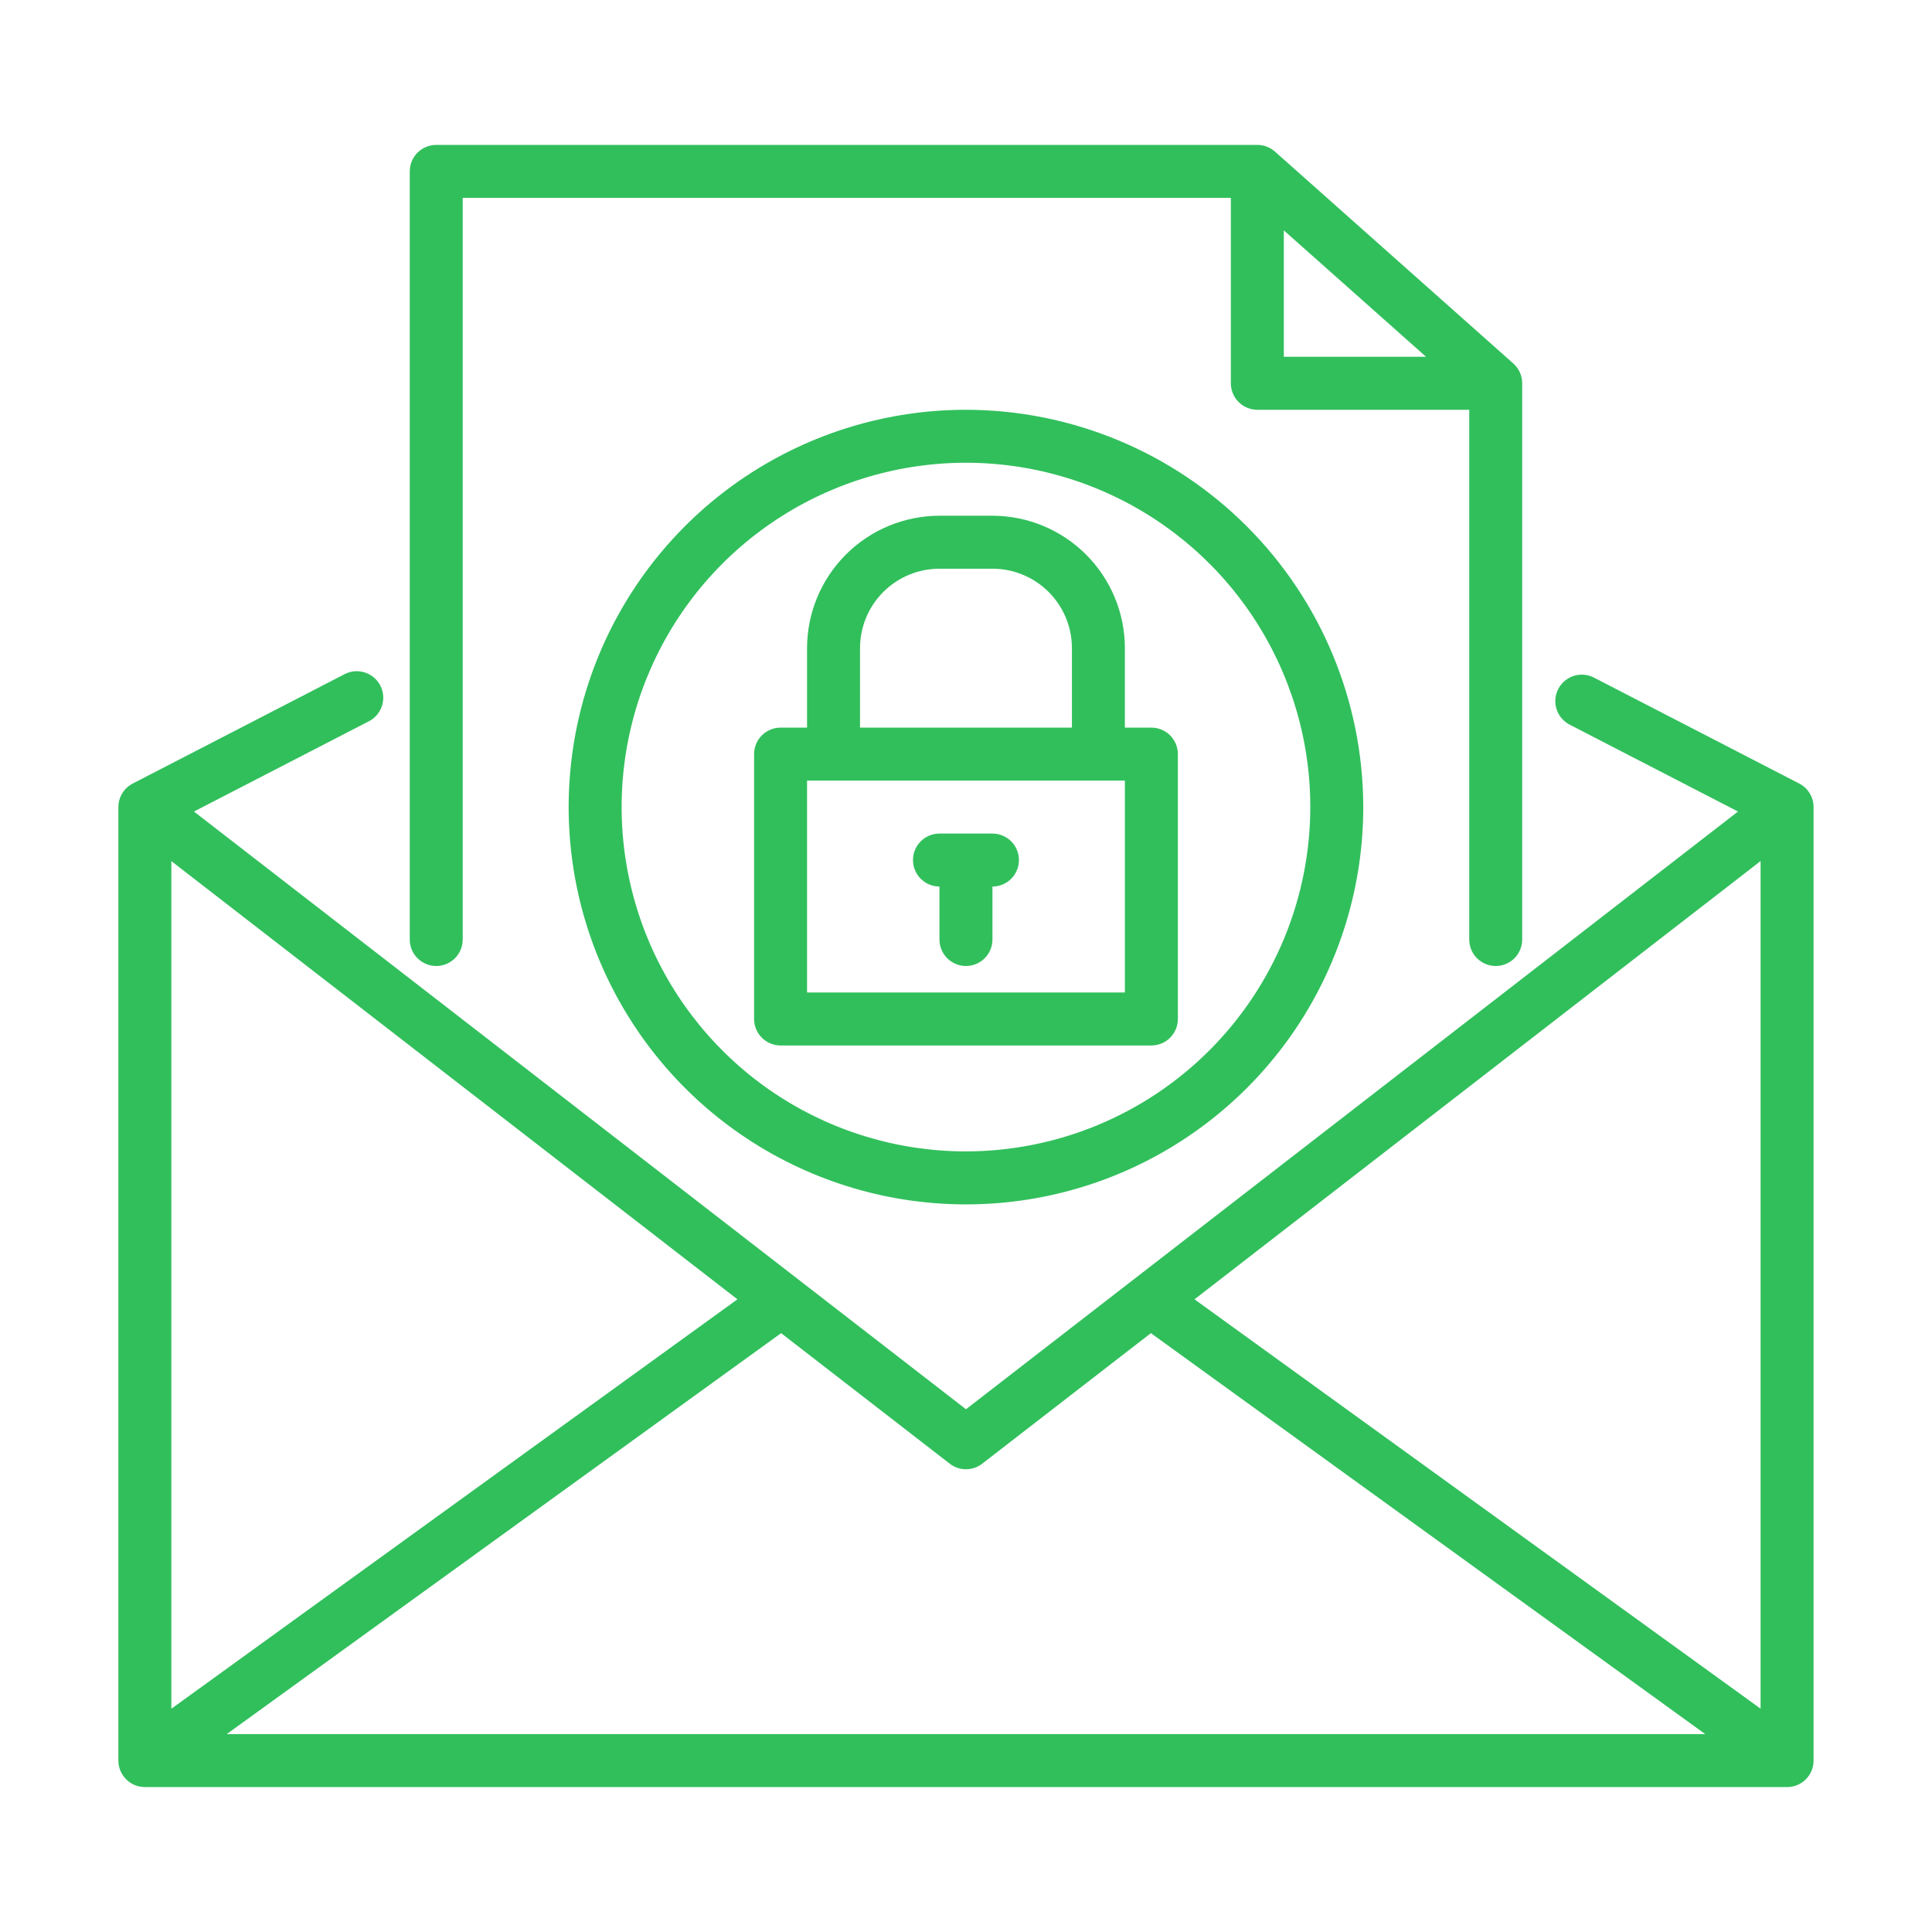
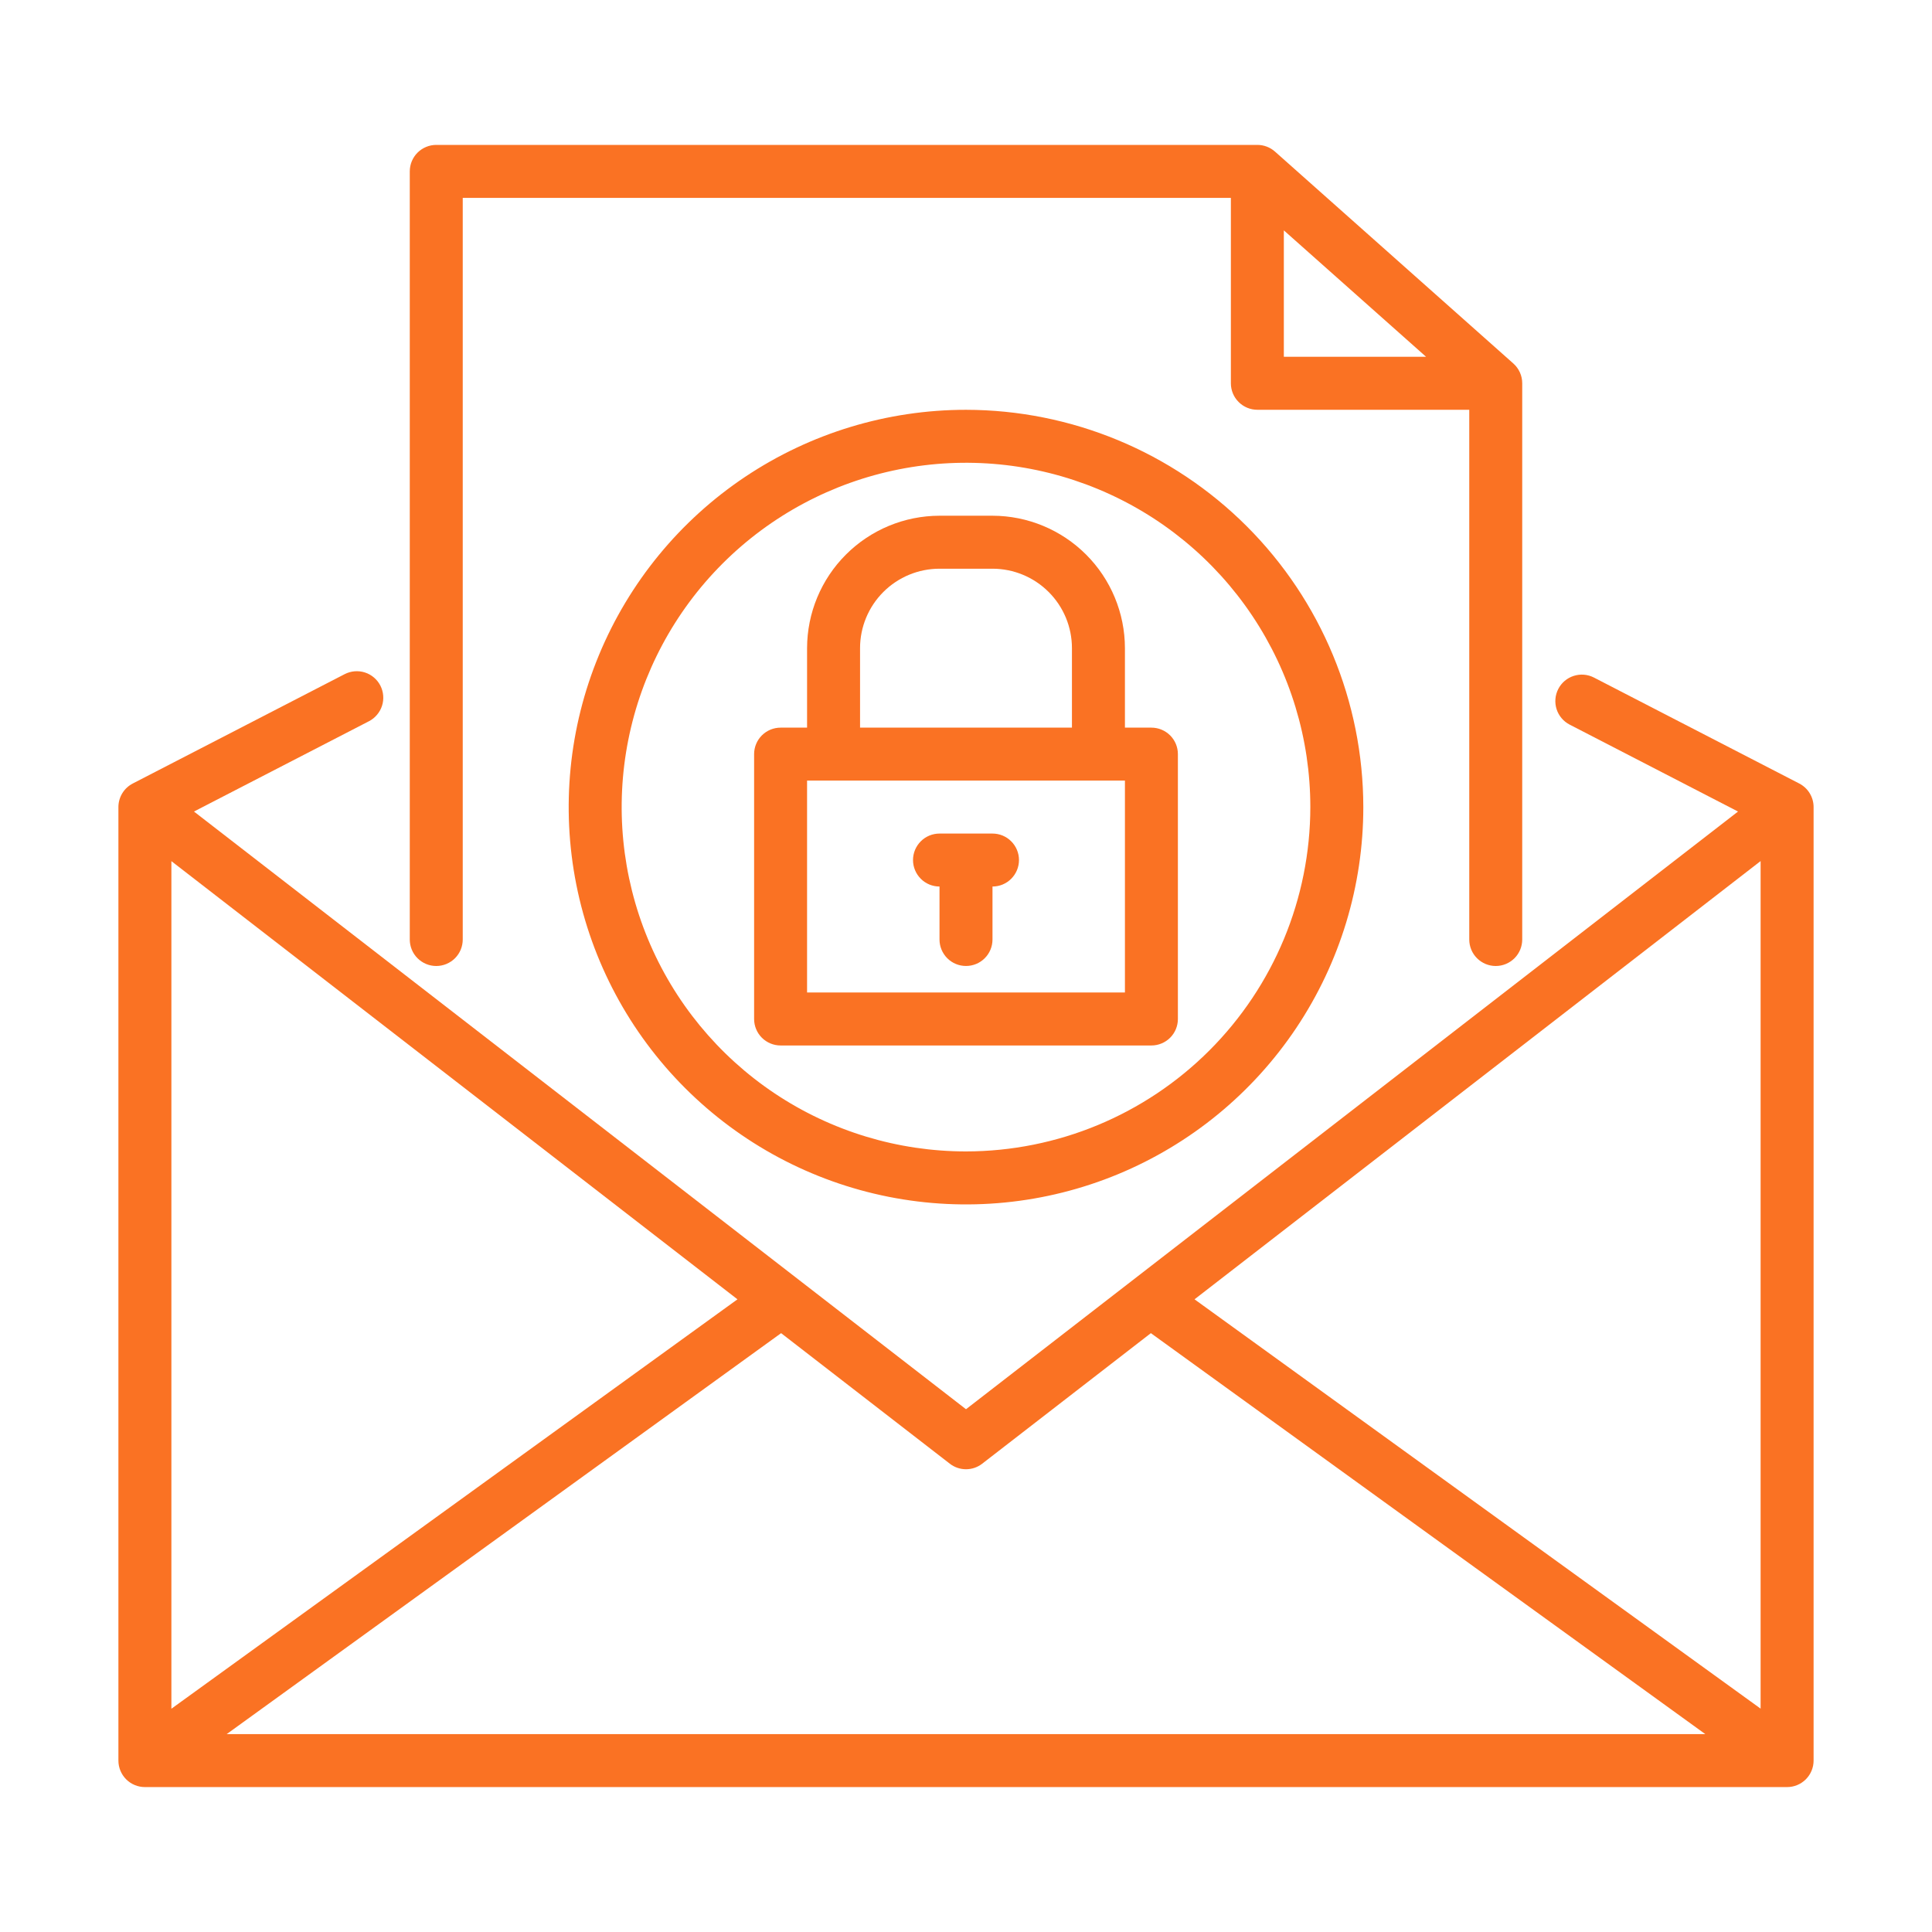
<svg xmlns="http://www.w3.org/2000/svg" width="80" height="80" viewBox="0 0 80 80" fill="none">
-   <path d="M74.501 32.444L66.001 28.057C65.873 27.991 65.734 27.951 65.59 27.939C65.447 27.927 65.302 27.943 65.165 27.987C65.028 28.031 64.9 28.102 64.79 28.195C64.681 28.288 64.59 28.401 64.524 28.529C64.458 28.657 64.418 28.797 64.406 28.941C64.394 29.084 64.411 29.229 64.454 29.366C64.498 29.503 64.569 29.63 64.662 29.74C64.755 29.85 64.869 29.941 64.997 30.007L71.967 33.604L39.999 58.354L8.031 33.604L15.276 29.865C15.404 29.799 15.518 29.709 15.611 29.599C15.704 29.489 15.774 29.362 15.818 29.224C15.862 29.087 15.878 28.943 15.866 28.799C15.854 28.656 15.814 28.516 15.748 28.388C15.682 28.26 15.592 28.146 15.482 28.053C15.372 27.96 15.245 27.89 15.108 27.846C14.97 27.802 14.826 27.785 14.682 27.797C14.539 27.809 14.399 27.849 14.271 27.915L5.497 32.444C5.318 32.536 5.168 32.676 5.063 32.848C4.958 33.02 4.902 33.217 4.902 33.419V72.903C4.902 73.194 5.018 73.473 5.224 73.678C5.429 73.884 5.708 73.999 5.999 73.999H73.999C74.29 73.999 74.569 73.884 74.775 73.678C74.98 73.473 75.096 73.194 75.096 72.903V33.419C75.096 33.217 75.04 33.02 74.936 32.848C74.831 32.676 74.68 32.536 74.501 32.444ZM49.462 53.802L72.902 35.655V70.752L49.462 53.802ZM39.999 60.838C40.242 60.839 40.478 60.758 40.67 60.609L47.655 55.203L70.611 71.806H9.387L32.344 55.203L39.328 60.609C39.52 60.758 39.756 60.839 39.999 60.838ZM7.096 70.755V35.658L30.536 53.802L7.096 70.755Z" fill="#31BF5C" />
-   <path d="M18.064 40C18.355 40 18.633 39.884 18.839 39.679C19.045 39.473 19.16 39.194 19.16 38.903V8.194H50.967V15.871C50.967 16.162 51.082 16.441 51.288 16.646C51.494 16.852 51.773 16.968 52.064 16.968H60.838V38.903C60.838 39.194 60.953 39.473 61.159 39.679C61.365 39.884 61.644 40 61.934 40C62.225 40 62.504 39.884 62.71 39.679C62.916 39.473 63.031 39.194 63.031 38.903V15.871C63.031 15.716 62.999 15.563 62.935 15.422C62.872 15.281 62.779 15.155 62.664 15.052L52.793 6.277C52.592 6.099 52.333 6 52.064 6H18.064C17.773 6 17.494 6.116 17.288 6.321C17.082 6.527 16.967 6.806 16.967 7.097V38.903C16.967 39.194 17.082 39.473 17.288 39.679C17.494 39.884 17.773 40 18.064 40ZM53.16 9.539L59.05 14.774H53.16V9.539Z" fill="#31BF5C" />
-   <path d="M39.998 16.968C36.745 16.968 33.564 17.933 30.858 19.74C28.153 21.548 26.044 24.117 24.799 27.124C23.554 30.13 23.228 33.438 23.863 36.629C24.498 39.82 26.065 42.752 28.365 45.052C30.666 47.353 33.598 48.92 36.789 49.555C39.98 50.19 43.288 49.864 46.294 48.619C49.3 47.373 51.87 45.265 53.678 42.559C55.485 39.854 56.45 36.673 56.45 33.419C56.445 29.058 54.71 24.876 51.626 21.792C48.542 18.708 44.36 16.973 39.998 16.968ZM39.998 47.677C37.178 47.677 34.422 46.841 32.077 45.275C29.732 43.708 27.905 41.481 26.826 38.876C25.747 36.27 25.464 33.404 26.014 30.638C26.564 27.872 27.922 25.331 29.916 23.337C31.91 21.343 34.451 19.985 37.217 19.435C39.983 18.885 42.849 19.168 45.455 20.247C48.06 21.326 50.287 23.153 51.854 25.498C53.42 27.843 54.257 30.599 54.257 33.419C54.252 37.2 52.749 40.824 50.076 43.496C47.403 46.169 43.779 47.673 39.998 47.677Z" fill="#31BF5C" />
-   <path d="M47.676 30.129H46.579V26.839C46.578 25.385 45.999 23.991 44.971 22.963C43.943 21.935 42.55 21.357 41.096 21.355H38.902C37.448 21.357 36.054 21.935 35.026 22.963C33.998 23.991 33.42 25.385 33.418 26.839V30.129H32.321C32.031 30.129 31.752 30.245 31.546 30.45C31.34 30.656 31.225 30.935 31.225 31.226V42.194C31.225 42.485 31.34 42.764 31.546 42.969C31.752 43.175 32.031 43.291 32.321 43.291H47.676C47.967 43.291 48.246 43.175 48.452 42.969C48.657 42.764 48.773 42.485 48.773 42.194V31.226C48.773 30.935 48.657 30.656 48.452 30.45C48.246 30.245 47.967 30.129 47.676 30.129ZM35.612 26.839C35.612 25.966 35.958 25.129 36.575 24.512C37.193 23.895 38.029 23.549 38.902 23.549H41.096C41.968 23.549 42.805 23.895 43.422 24.512C44.039 25.129 44.386 25.966 44.386 26.839V30.129H35.612V26.839ZM46.579 41.097H33.418V32.323H46.579V41.097Z" fill="#31BF5C" />
-   <path d="M41.095 34.516H38.901C38.611 34.516 38.332 34.632 38.126 34.837C37.92 35.043 37.805 35.322 37.805 35.613C37.805 35.904 37.92 36.183 38.126 36.388C38.332 36.594 38.611 36.71 38.901 36.71V38.903C38.901 39.194 39.017 39.473 39.223 39.679C39.428 39.884 39.707 40 39.998 40C40.289 40 40.568 39.884 40.774 39.679C40.98 39.473 41.095 39.194 41.095 38.903V36.71C41.386 36.71 41.665 36.594 41.87 36.388C42.076 36.183 42.192 35.904 42.192 35.613C42.192 35.322 42.076 35.043 41.87 34.837C41.665 34.632 41.386 34.516 41.095 34.516Z" fill="#31BF5C" />
+   <path d="M74.502 32.443L66.002 28.056C65.874 27.99 65.734 27.95 65.591 27.938C65.447 27.926 65.303 27.943 65.166 27.987C65.028 28.03 64.901 28.101 64.791 28.194C64.681 28.287 64.591 28.401 64.525 28.529C64.459 28.657 64.419 28.797 64.407 28.94C64.395 29.084 64.411 29.228 64.455 29.366C64.499 29.503 64.57 29.63 64.663 29.74C64.756 29.85 64.87 29.94 64.998 30.006L71.968 33.604L40 58.353L8.032 33.604L15.277 29.865C15.405 29.799 15.518 29.708 15.611 29.598C15.704 29.488 15.775 29.361 15.819 29.224C15.863 29.087 15.879 28.942 15.867 28.799C15.855 28.655 15.815 28.515 15.749 28.387C15.683 28.259 15.593 28.146 15.483 28.053C15.373 27.959 15.246 27.889 15.108 27.845C14.971 27.801 14.827 27.785 14.683 27.797C14.54 27.809 14.4 27.849 14.272 27.915L5.498 32.443C5.319 32.536 5.168 32.675 5.064 32.847C4.959 33.019 4.903 33.217 4.903 33.418V72.902C4.903 73.193 5.019 73.472 5.224 73.678C5.43 73.883 5.709 73.999 6 73.999H74C74.291 73.999 74.57 73.883 74.775 73.678C74.981 73.472 75.097 73.193 75.097 72.902V33.418C75.097 33.217 75.041 33.019 74.936 32.847C74.832 32.675 74.681 32.536 74.502 32.443ZM49.463 53.802L72.903 35.655V70.751L49.463 53.802ZM40 60.838C40.243 60.838 40.479 60.758 40.671 60.608L47.655 55.203L70.612 71.805H9.388L32.344 55.203L39.329 60.608C39.521 60.758 39.757 60.838 40 60.838ZM7.097 70.755V35.658L30.537 53.802L7.097 70.755Z" fill="#FA7223" />
+   <path d="M18.064 40C18.355 40 18.634 39.884 18.84 39.679C19.046 39.473 19.161 39.194 19.161 38.903V8.194H50.968V15.871C50.968 16.162 51.083 16.441 51.289 16.646C51.495 16.852 51.774 16.968 52.065 16.968H60.839V38.903C60.839 39.194 60.954 39.473 61.16 39.679C61.366 39.884 61.645 40 61.935 40C62.226 40 62.505 39.884 62.711 39.679C62.917 39.473 63.032 39.194 63.032 38.903V15.871C63.032 15.716 63 15.563 62.936 15.422C62.873 15.281 62.78 15.155 62.665 15.052L52.794 6.277C52.593 6.099 52.334 6 52.065 6H18.064C17.774 6 17.495 6.116 17.289 6.321C17.083 6.527 16.968 6.806 16.968 7.097V38.903C16.968 39.194 17.083 39.473 17.289 39.679C17.495 39.884 17.774 40 18.064 40ZM53.161 9.539L59.051 14.774H53.161V9.539Z" fill="#FA7223" />
+   <path d="M40 16.969C36.746 16.969 33.565 17.934 30.86 19.741C28.154 21.549 26.046 24.119 24.801 27.125C23.555 30.131 23.23 33.439 23.864 36.63C24.499 39.821 26.066 42.753 28.367 45.053C30.668 47.354 33.599 48.921 36.79 49.556C39.982 50.191 43.29 49.865 46.296 48.62C49.302 47.374 51.871 45.266 53.679 42.56C55.487 39.855 56.452 36.674 56.452 33.42C56.447 29.059 54.712 24.877 51.627 21.793C48.543 18.709 44.362 16.974 40 16.969ZM40 47.678C37.18 47.678 34.423 46.842 32.079 45.276C29.734 43.709 27.906 41.482 26.827 38.877C25.748 36.271 25.466 33.404 26.016 30.639C26.566 27.873 27.924 25.332 29.918 23.338C31.912 21.344 34.453 19.986 37.218 19.436C39.984 18.886 42.851 19.169 45.456 20.248C48.062 21.327 50.288 23.154 51.855 25.499C53.422 27.844 54.258 30.6 54.258 33.42C54.254 37.2 52.75 40.825 50.077 43.498C47.404 46.17 43.78 47.674 40 47.678Z" fill="#FA7223" />
+   <path d="M47.677 30.13H46.581V26.839C46.579 25.386 46.001 23.992 44.973 22.964C43.944 21.936 42.551 21.357 41.097 21.355H38.903C37.449 21.357 36.056 21.936 35.028 22.964C33.999 23.992 33.421 25.386 33.419 26.839V30.13H32.323C32.032 30.13 31.753 30.245 31.547 30.451C31.341 30.657 31.226 30.936 31.226 31.226V42.194C31.226 42.485 31.341 42.764 31.547 42.97C31.753 43.175 32.032 43.291 32.323 43.291H47.677C47.968 43.291 48.247 43.175 48.453 42.97C48.659 42.764 48.774 42.485 48.774 42.194V31.226C48.774 30.936 48.659 30.657 48.453 30.451C48.247 30.245 47.968 30.13 47.677 30.13ZM35.613 26.839C35.613 25.967 35.96 25.13 36.577 24.513C37.194 23.896 38.031 23.549 38.903 23.549H41.097C41.969 23.549 42.806 23.896 43.423 24.513C44.041 25.13 44.387 25.967 44.387 26.839V30.13H35.613V26.839ZM46.581 41.097H33.419V32.323H46.581V41.097Z" fill="#FA7223" />
+   <path d="M41.097 34.516H38.903C38.612 34.516 38.333 34.631 38.128 34.837C37.922 35.042 37.806 35.322 37.806 35.612C37.806 35.903 37.922 36.182 38.128 36.388C38.333 36.594 38.612 36.709 38.903 36.709V38.903C38.903 39.194 39.019 39.473 39.224 39.678C39.43 39.884 39.709 39.999 40 39.999C40.291 39.999 40.57 39.884 40.776 39.678C40.981 39.473 41.097 39.194 41.097 38.903V36.709C41.388 36.709 41.667 36.594 41.872 36.388C42.078 36.182 42.194 35.903 42.194 35.612C42.194 35.322 42.078 35.042 41.872 34.837C41.667 34.631 41.388 34.516 41.097 34.516Z" fill="#FA7223" />
</svg>
